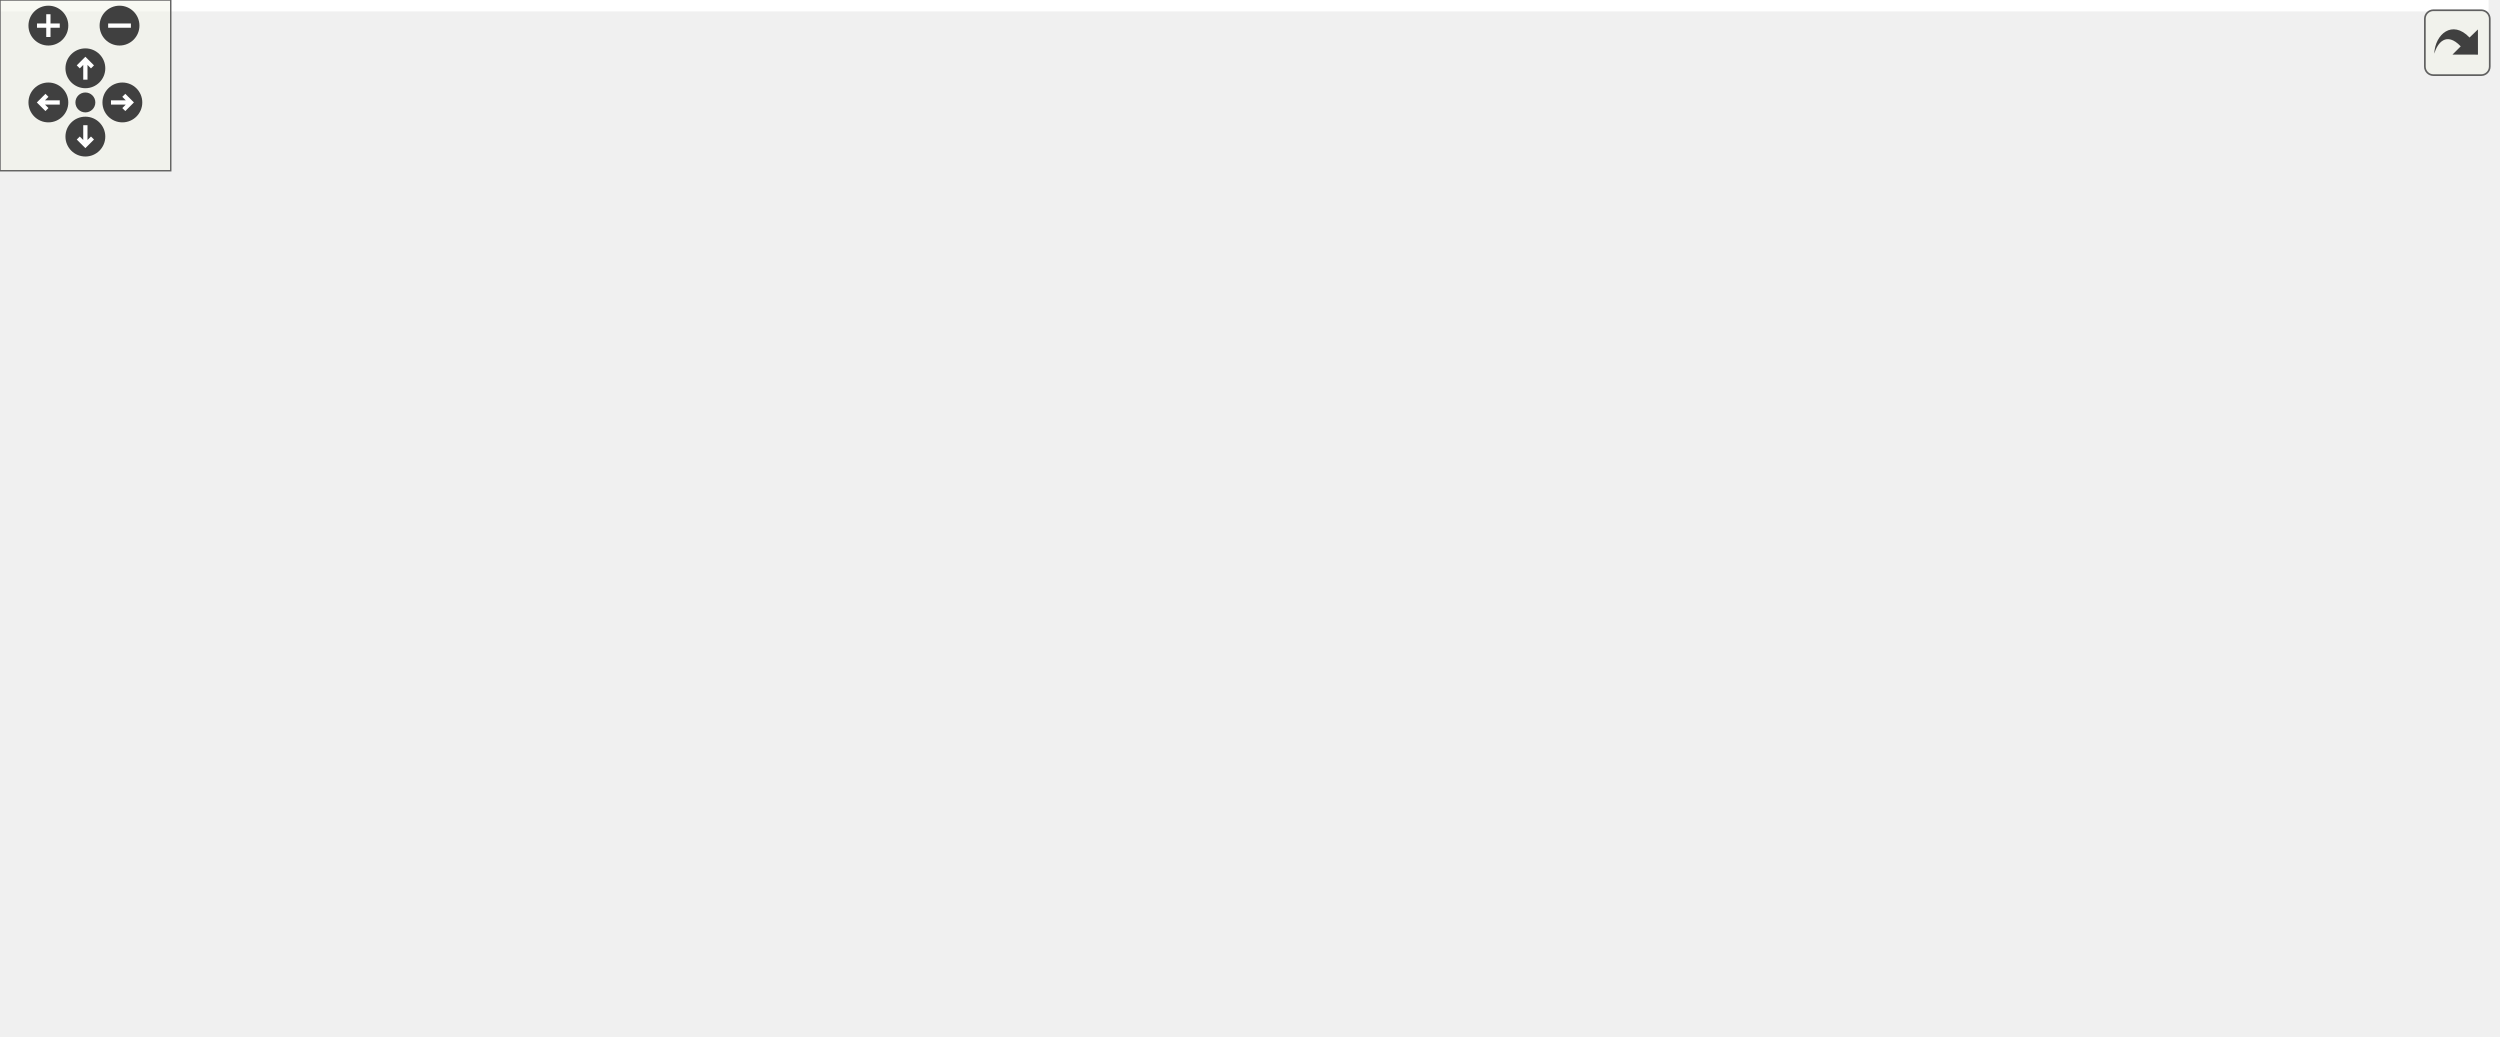
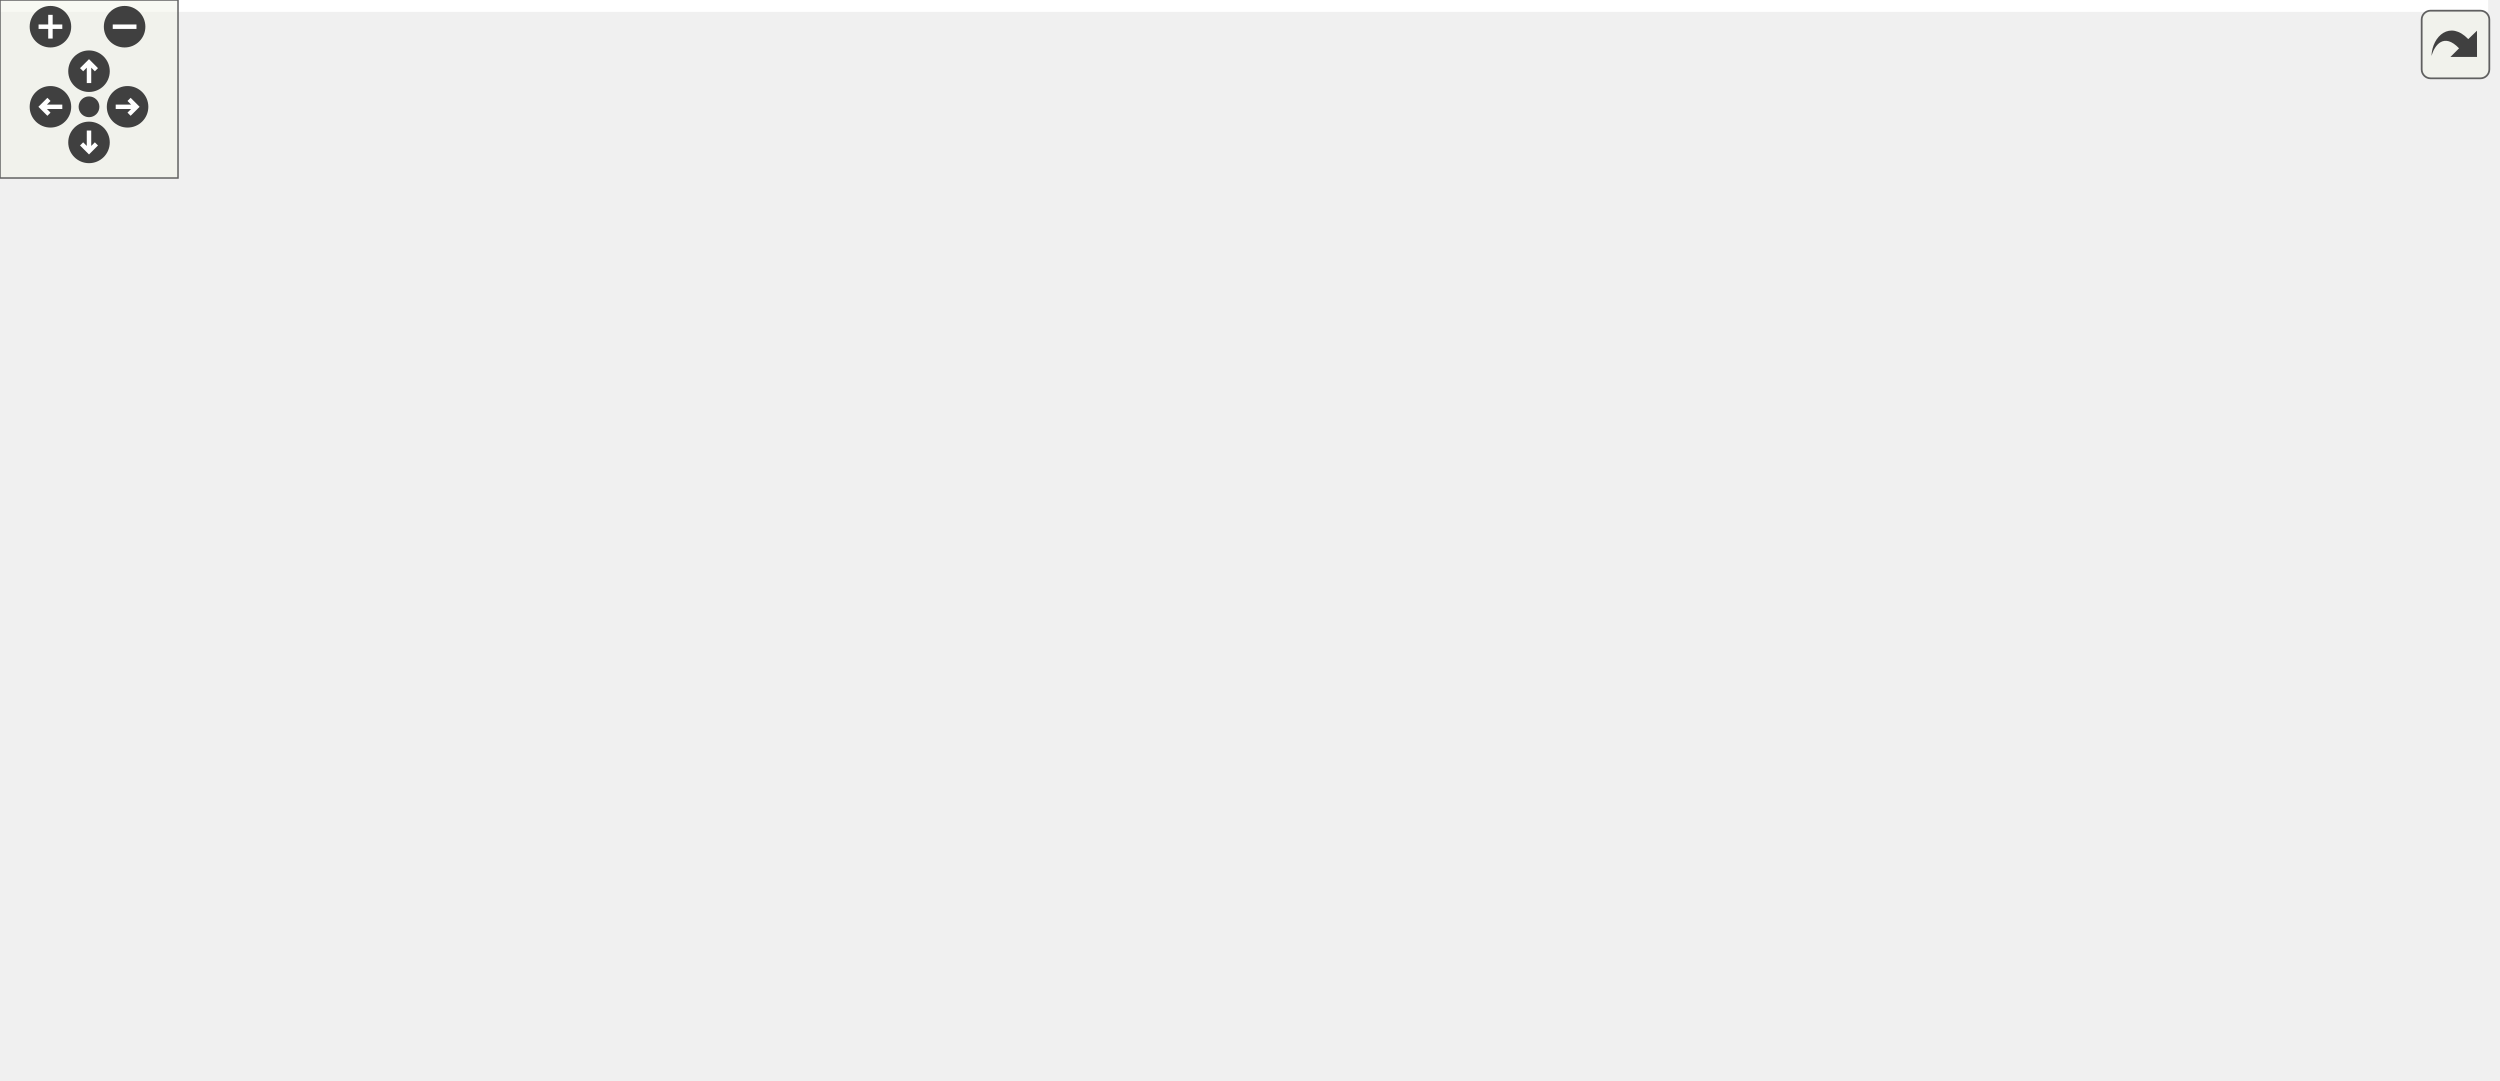
<svg xmlns="http://www.w3.org/2000/svg" xmlns:xlink="http://www.w3.org/1999/xlink" id="main" version="1.1" xml:space="preserve">
  <style type="text/css">
.edge:hover path { stroke: red; }
.edge:hover polygon { stroke: red; fill: red; }
</style>
  <defs>
    <circle id="rim" cx="0" cy="0" r="7" />
    <circle id="rim2" cx="0" cy="0" r="3.5" />
    <g id="zoomPlus">
      <use xlink:href="#rim" fill="#404040">
        <set attributeName="fill" to="#808080" begin="zoomplus.mouseover" end="zoomplus.mouseout" />
      </use>
      <path d="M-4,0h8M0,-4v8" fill="none" stroke="white" stroke-width="1.5" pointer-events="none" />
    </g>
    <g id="zoomMin">
      <use xlink:href="#rim" fill="#404040">
        <set attributeName="fill" to="#808080" begin="zoomminus.mouseover" end="zoomminus.mouseout" />
      </use>
      <path d="M-4,0h8" fill="none" stroke="white" stroke-width="1.5" pointer-events="none" />
    </g>
    <g id="dirArrow">
      <path fill="none" stroke="white" stroke-width="1.5" d="M0,-3.0v7 M-2.5,-0.5L0,-3.0L2.5,-0.5" />
    </g>
    <g id="resetDef">
      <use xlink:href="#rim2" fill="#404040">
        <set attributeName="fill" to="#808080" begin="reset.mouseover" end="reset.mouseout" />
      </use>
    </g>
  </defs>
  <svg id="graph" class="graph">
    <g id="viewport">
-       <polygon fill="white" stroke="none" points="-4,4 -4,-304 874.5,-304 874.5,4 -4,4" />
+       <polygon fill="white" stroke="none" points="-4,4 -4,-304 838.657,-304 838.657,4 -4,4" />
      <g id="node1" class="node">
-         <polygon fill="#bfbfbf" stroke="black" points="453,-280.5 453,-299.5 521,-299.5 521,-280.5 453,-280.5" />
-         <text text-anchor="middle" x="487" y="-287.5" font-family="Helvetica,sans-Serif" font-size="10.00">src/scape.h</text>
+         <polygon fill="#bfbfbf" stroke="black" points="431.657,-280.5 431.657,-299.5 499.657,-299.5 499.657,-280.5 431.657,-280.5" />
+         <text text-anchor="middle" x="465.657" y="-287.5" font-family="Helvetica,sans-Serif" font-size="10.00">src/scape.h</text>
      </g>
      <g id="node2" class="node">
        <g id="a_node2">
          <a xlink:href="receptor_8h.html" target="_top" xlink:title="receptor implementation header file ">
-             <polygon fill="white" stroke="black" points="415.5,-224.5 415.5,-243.5 492.5,-243.5 492.5,-224.5 415.5,-224.5" />
-             <text text-anchor="middle" x="454" y="-231.5" font-family="Helvetica,sans-Serif" font-size="10.00">src/receptor.h</text>
+             <polygon fill="white" stroke="black" points="394.157,-224.5 394.157,-243.5 471.157,-243.5 471.157,-224.5 394.157,-224.5" />
+             <text text-anchor="middle" x="432.657" y="-231.5" font-family="Helvetica,sans-Serif" font-size="10.00">src/receptor.h</text>
          </a>
        </g>
      </g>
      <g id="edge1" class="edge">
-         <path fill="none" stroke="midnightblue" d="M476.168,-271.275C470.528,-262.045 463.882,-251.17 459.348,-243.751" />
-         <polygon fill="midnightblue" stroke="midnightblue" points="473.35,-273.375 481.551,-280.083 479.323,-269.725 473.35,-273.375" />
-       </g>
-       <g id="node12" class="node">
-         <g id="a_node12">
+         <path fill="none" stroke="midnightblue" d="M454.825,-271.275C449.185,-262.045 442.539,-251.17 438.005,-243.751" />
+         <polygon fill="midnightblue" stroke="midnightblue" points="452.007,-273.375 460.208,-280.083 457.98,-269.725 452.007,-273.375" />
+       </g>
+       <g id="node13" class="node">
+         <g id="a_node13">
          <a xlink:href="tree_8c.html" target="_top" xlink:title="semantic tree pointer implementation ">
-             <polygon fill="white" stroke="black" points="70,-168.5 70,-187.5 128,-187.5 128,-168.5 70,-168.5" />
-             <text text-anchor="middle" x="99" y="-175.5" font-family="Helvetica,sans-Serif" font-size="10.00">src/tree.c</text>
-           </a>
-         </g>
-       </g>
-       <g id="edge31" class="edge">
-         <path fill="none" stroke="midnightblue" d="M446.9,-277.631C368.497,-255.404 196.581,-206.665 128.044,-187.234" />
-         <polygon fill="midnightblue" stroke="midnightblue" points="446.302,-281.1 456.877,-280.46 448.211,-274.365 446.302,-281.1" />
+             <polygon fill="white" stroke="black" points="756.657,-168.5 756.657,-187.5 814.657,-187.5 814.657,-168.5 756.657,-168.5" />
+             <text text-anchor="middle" x="785.657" y="-175.5" font-family="Helvetica,sans-Serif" font-size="10.00">src/tree.c</text>
+           </a>
+         </g>
+       </g>
+       <g id="edge34" class="edge">
+         <path fill="none" stroke="midnightblue" d="M475.195,-271.179C484.28,-256.056 499.411,-235.098 518.657,-224 606.009,-173.632 643.505,-206.334 742.657,-188 747.157,-187.168 751.91,-186.232 756.55,-185.285" />
+         <polygon fill="midnightblue" stroke="midnightblue" points="472.016,-269.689 470.116,-280.112 478.101,-273.149 472.016,-269.689" />
      </g>
      <g id="node18" class="node">
        <g id="a_node18">
          <a xlink:href="scape__spec_8h.html" target="_top" xlink:title="spec/scape_spec.h">
-             <polygon fill="white" stroke="black" points="769.5,-168.5 769.5,-187.5 870.5,-187.5 870.5,-168.5 769.5,-168.5" />
-             <text text-anchor="middle" x="820" y="-175.5" font-family="Helvetica,sans-Serif" font-size="10.00">spec/scape_spec.h</text>
-           </a>
-         </g>
-       </g>
-       <g id="edge32" class="edge">
-         <path fill="none" stroke="midnightblue" d="M496.538,-271.179C505.623,-256.056 520.754,-235.098 540,-224 544.952,-221.145 690.131,-198.742 769.436,-186.661" />
-         <polygon fill="midnightblue" stroke="midnightblue" points="493.359,-269.689 491.458,-280.112 499.444,-273.149 493.359,-269.689" />
+             <polygon fill="white" stroke="black" points="81.157,-168.5 81.157,-187.5 182.157,-187.5 182.157,-168.5 81.157,-168.5" />
+             <text text-anchor="middle" x="131.657" y="-175.5" font-family="Helvetica,sans-Serif" font-size="10.00">spec/scape_spec.h</text>
+           </a>
+         </g>
+       </g>
+       <g id="edge35" class="edge">
+         <path fill="none" stroke="midnightblue" d="M429.954,-277.241C362.368,-254.983 217.198,-207.172 157.802,-187.61" />
+         <polygon fill="midnightblue" stroke="midnightblue" points="429.134,-280.656 439.727,-280.46 431.324,-274.007 429.134,-280.656" />
      </g>
      <g id="node20" class="node">
        <g id="a_node20">
          <a xlink:href="scape_8c.html" target="_top" xlink:title="implementation of scapes ">
-             <polygon fill="white" stroke="black" points="549,-224.5 549,-243.5 617,-243.5 617,-224.5 549,-224.5" />
-             <text text-anchor="middle" x="583" y="-231.5" font-family="Helvetica,sans-Serif" font-size="10.00">src/scape.c</text>
-           </a>
-         </g>
-       </g>
-       <g id="edge30" class="edge">
-         <path fill="none" stroke="midnightblue" d="M511.574,-275.177C529.239,-265.241 552.513,-252.149 567.614,-243.655" />
-         <polygon fill="midnightblue" stroke="midnightblue" points="509.424,-272.371 502.424,-280.324 512.856,-278.472 509.424,-272.371" />
+             <polygon fill="white" stroke="black" points="527.657,-224.5 527.657,-243.5 595.657,-243.5 595.657,-224.5 527.657,-224.5" />
+             <text text-anchor="middle" x="561.657" y="-231.5" font-family="Helvetica,sans-Serif" font-size="10.00">src/scape.c</text>
+           </a>
+         </g>
+       </g>
+       <g id="edge33" class="edge">
+         <path fill="none" stroke="midnightblue" d="M490.231,-275.177C507.896,-265.241 531.17,-252.149 546.272,-243.655" />
+         <polygon fill="midnightblue" stroke="midnightblue" points="488.081,-272.371 481.081,-280.324 491.513,-278.472 488.081,-272.371" />
      </g>
      <g id="node3" class="node">
        <g id="a_node3">
          <a xlink:href="vmhost_8h.html" target="_top" xlink:title="vmhost implementation header file ">
-             <polygon fill="white" stroke="black" points="520,-168.5 520,-187.5 594,-187.5 594,-168.5 520,-168.5" />
-             <text text-anchor="middle" x="557" y="-175.5" font-family="Helvetica,sans-Serif" font-size="10.00">src/vmhost.h</text>
+             <polygon fill="white" stroke="black" points="330.657,-168.5 330.657,-187.5 404.657,-187.5 404.657,-168.5 330.657,-168.5" />
+             <text text-anchor="middle" x="367.657" y="-175.5" font-family="Helvetica,sans-Serif" font-size="10.00">src/vmhost.h</text>
          </a>
        </g>
      </g>
      <g id="edge2" class="edge">
-         <path fill="none" stroke="midnightblue" d="M479.579,-219.59C498.623,-209.605 524.064,-196.267 540.492,-187.655" />
-         <polygon fill="midnightblue" stroke="midnightblue" points="477.78,-216.581 470.549,-224.324 481.031,-222.78 477.78,-216.581" />
-       </g>
-       <g id="node10" class="node">
-         <g id="a_node10">
+         <path fill="none" stroke="midnightblue" d="M414.385,-217.82C402.739,-208.145 388.058,-195.948 378.291,-187.834" />
+         <polygon fill="midnightblue" stroke="midnightblue" points="412.285,-220.626 422.214,-224.324 416.759,-215.242 412.285,-220.626" />
+       </g>
+       <g id="node6" class="node">
+         <g id="a_node6">
+           <a xlink:href="receptor_8c.html" target="_top" xlink:title="receptor implementation ">
+             <polygon fill="white" stroke="black" points="115.157,-56.5 115.157,-75.5 192.157,-75.5 192.157,-56.5 115.157,-56.5" />
+             <text text-anchor="middle" x="153.657" y="-63.5" font-family="Helvetica,sans-Serif" font-size="10.00">src/receptor.c</text>
+           </a>
+         </g>
+       </g>
+       <g id="edge15" class="edge">
+         <path fill="none" stroke="midnightblue" d="M388.647,-221.445C366.959,-214.262 341.314,-203.406 321.657,-188 288.841,-162.28 299.553,-137.619 266.657,-112 243.75,-94.16 212.851,-82.502 189.154,-75.532" />
+         <polygon fill="midnightblue" stroke="midnightblue" points="387.707,-224.819 398.297,-224.49 389.814,-218.143 387.707,-224.819" />
+       </g>
+       <g id="node8" class="node">
+         <g id="a_node8">
+           <a xlink:href="receptor__spec_8h.html" target="_top" xlink:title="spec/receptor_spec.h">
+             <polygon fill="white" stroke="black" points="476.657,-56.5 476.657,-75.5 586.657,-75.5 586.657,-56.5 476.657,-56.5" />
+             <text text-anchor="middle" x="531.657" y="-63.5" font-family="Helvetica,sans-Serif" font-size="10.00">spec/receptor_spec.h</text>
+           </a>
+         </g>
+       </g>
+       <g id="edge28" class="edge">
+         <path fill="none" stroke="midnightblue" d="M436.817,-214.565C440.097,-201.329 445.192,-183.217 451.657,-168 462.867,-141.617 465.892,-134.497 483.657,-112 494.842,-97.836 510.505,-84.014 520.858,-75.507" />
+         <polygon fill="midnightblue" stroke="midnightblue" points="433.395,-213.828 434.499,-224.365 440.207,-215.439 433.395,-213.828" />
+       </g>
+       <g id="node12" class="node">
+         <g id="a_node12">
          <a xlink:href="process_8c.html" target="_top" xlink:title="implementation of ceptr processing: instructions and run tree reduction ">
-             <polygon fill="white" stroke="black" points="675,-168.5 675,-187.5 751,-187.5 751,-168.5 675,-168.5" />
-             <text text-anchor="middle" x="713" y="-175.5" font-family="Helvetica,sans-Serif" font-size="10.00">src/process.c</text>
-           </a>
-         </g>
-       </g>
-       <g id="edge10" class="edge">
-         <path fill="none" stroke="midnightblue" d="M502.688,-222.849C552.577,-212.447 629.121,-196.488 674.805,-186.963" />
-         <polygon fill="midnightblue" stroke="midnightblue" points="501.85,-219.448 492.775,-224.916 503.279,-226.301 501.85,-219.448" />
-       </g>
-       <g id="node11" class="node">
-         <g id="a_node11">
-           <a xlink:href="receptor_8c.html" target="_top" xlink:title="receptor implementation ">
-             <polygon fill="white" stroke="black" points="146.5,-168.5 146.5,-187.5 223.5,-187.5 223.5,-168.5 146.5,-168.5" />
-             <text text-anchor="middle" x="185" y="-175.5" font-family="Helvetica,sans-Serif" font-size="10.00">src/receptor.c</text>
-           </a>
-         </g>
-       </g>
-       <g id="edge11" class="edge">
-         <path fill="none" stroke="midnightblue" d="M405.467,-223.257C353.443,-212.814 271.882,-196.441 223.906,-186.81" />
-         <polygon fill="midnightblue" stroke="midnightblue" points="404.966,-226.726 415.459,-225.263 406.343,-219.863 404.966,-226.726" />
-       </g>
-       <g id="edge12" class="edge">
-         <path fill="none" stroke="midnightblue" d="M405.305,-227.492C342.88,-220.11 231.424,-205.845 137,-188 134.202,-187.471 131.299,-186.874 128.402,-186.244" />
-         <polygon fill="midnightblue" stroke="midnightblue" points="404.923,-230.971 415.263,-228.66 405.739,-224.019 404.923,-230.971" />
-       </g>
-       <g id="node13" class="node">
-         <g id="a_node13">
-           <a xlink:href="tree__spec_8h.html" target="_top" xlink:title="spec/tree_spec.h">
-             <polygon fill="white" stroke="black" points="0,-112.5 0,-131.5 92,-131.5 92,-112.5 0,-112.5" />
-             <text text-anchor="middle" x="46" y="-119.5" font-family="Helvetica,sans-Serif" font-size="10.00">spec/tree_spec.h</text>
-           </a>
-         </g>
-       </g>
-       <g id="edge13" class="edge">
-         <path fill="none" stroke="midnightblue" d="M405.198,-225.425C366.513,-218.454 311.572,-206.378 266,-188 249.741,-181.443 248.251,-174.577 232,-168 206.131,-157.531 134.111,-141.422 87.655,-131.585" />
-         <polygon fill="midnightblue" stroke="midnightblue" points="404.707,-228.892 415.161,-227.172 405.916,-221.998 404.707,-228.892" />
+             <polygon fill="white" stroke="black" points="586.657,-168.5 586.657,-187.5 662.657,-187.5 662.657,-168.5 586.657,-168.5" />
+             <text text-anchor="middle" x="624.657" y="-175.5" font-family="Helvetica,sans-Serif" font-size="10.00">src/process.c</text>
+           </a>
+         </g>
+       </g>
+       <g id="edge14" class="edge">
+         <path fill="none" stroke="midnightblue" d="M472.84,-221.699C509.077,-211.507 561.572,-196.743 594.377,-187.516" />
+         <polygon fill="midnightblue" stroke="midnightblue" points="471.759,-218.367 463.08,-224.444 473.654,-225.105 471.759,-218.367" />
+       </g>
+       <g id="edge16" class="edge">
+         <path fill="none" stroke="midnightblue" d="M481.72,-224.617C483.046,-224.407 484.36,-224.201 485.657,-224 599.635,-206.344 629.037,-207.825 742.657,-188 747.165,-187.213 751.922,-186.301 756.564,-185.365" />
+         <polygon fill="midnightblue" stroke="midnightblue" points="480.736,-221.231 471.423,-226.284 481.854,-228.141 480.736,-221.231" />
      </g>
      <g id="node14" class="node">
        <g id="a_node14">
-           <a xlink:href="http__example_8h.html" target="_top" xlink:title="spec/http_example.h">
-             <polygon fill="white" stroke="black" points="318.5,-168.5 318.5,-187.5 425.5,-187.5 425.5,-168.5 318.5,-168.5" />
-             <text text-anchor="middle" x="372" y="-175.5" font-family="Helvetica,sans-Serif" font-size="10.00">spec/http_example.h</text>
-           </a>
-         </g>
-       </g>
-       <g id="edge15" class="edge">
-         <path fill="none" stroke="midnightblue" d="M432.167,-218.622C417.187,-208.757 397.803,-195.992 385.142,-187.655" />
-         <polygon fill="midnightblue" stroke="midnightblue" points="430.549,-221.747 440.825,-224.324 434.399,-215.901 430.549,-221.747" />
+           <a xlink:href="tree__spec_8h.html" target="_top" xlink:title="spec/tree_spec.h">
+             <polygon fill="white" stroke="black" points="624.657,-112.5 624.657,-131.5 716.657,-131.5 716.657,-112.5 624.657,-112.5" />
+             <text text-anchor="middle" x="670.657" y="-119.5" font-family="Helvetica,sans-Serif" font-size="10.00">spec/tree_spec.h</text>
+           </a>
+         </g>
+       </g>
+       <g id="edge17" class="edge">
+         <path fill="none" stroke="midnightblue" d="M481.438,-224.615C550.448,-212.64 668.609,-191.676 671.657,-188 684.913,-172.015 678.597,-145.429 673.996,-131.739" />
+         <polygon fill="midnightblue" stroke="midnightblue" points="480.477,-221.229 471.221,-226.384 481.672,-228.126 480.477,-221.229" />
      </g>
      <g id="node15" class="node">
        <g id="a_node15">
-           <a xlink:href="mtree__spec_8h.html" target="_top" xlink:title="spec/mtree_spec.h">
-             <polygon fill="white" stroke="black" points="110,-112.5 110,-131.5 210,-131.5 210,-112.5 110,-112.5" />
-             <text text-anchor="middle" x="160" y="-119.5" font-family="Helvetica,sans-Serif" font-size="10.00">spec/mtree_spec.h</text>
-           </a>
-         </g>
-       </g>
-       <g id="edge22" class="edge">
-         <path fill="none" stroke="midnightblue" d="M412.306,-221.673C383.051,-213.336 343.207,-201.195 309,-188 289.335,-180.415 285.259,-176.564 266,-168 236.589,-154.922 202.246,-140.495 180.807,-131.589" />
-         <polygon fill="midnightblue" stroke="midnightblue" points="411.611,-225.114 422.185,-224.459 413.511,-218.377 411.611,-225.114" />
+           <a xlink:href="http__example_8h.html" target="_top" xlink:title="spec/http_example.h">
+             <polygon fill="white" stroke="black" points="461.157,-168.5 461.157,-187.5 568.157,-187.5 568.157,-168.5 461.157,-168.5" />
+             <text text-anchor="middle" x="514.657" y="-175.5" font-family="Helvetica,sans-Serif" font-size="10.00">spec/http_example.h</text>
+           </a>
+         </g>
+       </g>
+       <g id="edge19" class="edge">
+         <path fill="none" stroke="midnightblue" d="M454.49,-218.622C469.47,-208.757 488.855,-195.992 501.515,-187.655" />
+         <polygon fill="midnightblue" stroke="midnightblue" points="452.259,-215.901 445.832,-224.324 456.109,-221.747 452.259,-215.901" />
      </g>
      <g id="node16" class="node">
        <g id="a_node16">
-           <a xlink:href="receptor__spec_8h.html" target="_top" xlink:title="spec/receptor_spec.h">
-             <polygon fill="white" stroke="black" points="228,-112.5 228,-131.5 338,-131.5 338,-112.5 228,-112.5" />
-             <text text-anchor="middle" x="283" y="-119.5" font-family="Helvetica,sans-Serif" font-size="10.00">spec/receptor_spec.h</text>
+           <a xlink:href="mtree__spec_8h.html" target="_top" xlink:title="spec/mtree_spec.h">
+             <polygon fill="white" stroke="black" points="734.657,-112.5 734.657,-131.5 834.657,-131.5 834.657,-112.5 734.657,-112.5" />
+             <text text-anchor="middle" x="784.657" y="-119.5" font-family="Helvetica,sans-Serif" font-size="10.00">spec/mtree_spec.h</text>
          </a>
        </g>
      </g>
      <g id="edge25" class="edge">
-         <path fill="none" stroke="midnightblue" d="M452.846,-213.79C450.973,-199.354 446.175,-180.067 434,-168 418.943,-153.076 366.764,-139.727 327.935,-131.517" />
-         <polygon fill="midnightblue" stroke="midnightblue" points="449.393,-214.464 453.805,-224.097 456.363,-213.815 449.393,-214.464" />
+         <path fill="none" stroke="midnightblue" d="M481.611,-225.575C550.747,-214.915 670.728,-195.708 689.657,-188 724.268,-173.907 759.005,-145.72 775.216,-131.549" />
+         <polygon fill="midnightblue" stroke="midnightblue" points="480.738,-222.168 471.386,-227.147 481.801,-229.087 480.738,-222.168" />
      </g>
      <g id="node17" class="node">
        <g id="a_node17">
          <a xlink:href="semtrex__spec_8h.html" target="_top" xlink:title="spec/semtrex_spec.h">
-             <polygon fill="white" stroke="black" points="372,-56.5 372,-75.5 482,-75.5 482,-56.5 372,-56.5" />
-             <text text-anchor="middle" x="427" y="-63.5" font-family="Helvetica,sans-Serif" font-size="10.00">spec/semtrex_spec.h</text>
-           </a>
-         </g>
-       </g>
-       <g id="edge23" class="edge">
-         <path fill="none" stroke="midnightblue" d="M462.372,-215.037C472.439,-190.755 486.301,-146.526 472,-112 465.573,-96.485 450.914,-83.529 440.064,-75.564" />
-         <polygon fill="midnightblue" stroke="midnightblue" points="459.072,-213.847 458.256,-224.41 465.482,-216.662 459.072,-213.847" />
+             <polygon fill="white" stroke="black" points="12.657,-112.5 12.657,-131.5 122.657,-131.5 122.657,-112.5 12.657,-112.5" />
+             <text text-anchor="middle" x="67.657" y="-119.5" font-family="Helvetica,sans-Serif" font-size="10.00">spec/semtrex_spec.h</text>
+           </a>
+         </g>
      </g>
      <g id="edge26" class="edge">
-         <path fill="none" stroke="midnightblue" d="M503.063,-224.621C504.389,-224.41 505.703,-224.202 507,-224 619.219,-206.491 647.617,-204.424 760,-188 763.023,-187.558 766.13,-187.101 769.265,-186.638" />
-         <polygon fill="midnightblue" stroke="midnightblue" points="502.077,-221.235 492.768,-226.293 503.2,-228.144 502.077,-221.235" />
+         <path fill="none" stroke="midnightblue" d="M384.13,-223.733C344.983,-215.754 288.718,-203.15 240.657,-188 217.83,-180.804 213.009,-176.557 190.657,-168 156.468,-154.911 116.633,-140.487 91.776,-131.584" />
+         <polygon fill="midnightblue" stroke="midnightblue" points="383.454,-227.166 393.948,-225.709 384.836,-220.304 383.454,-227.166" />
+       </g>
+       <g id="edge29" class="edge">
+         <path fill="none" stroke="midnightblue" d="M383.815,-224.238C327.354,-214.108 235.049,-197.549 179.162,-187.522" />
+         <polygon fill="midnightblue" stroke="midnightblue" points="383.462,-227.73 393.923,-226.051 384.698,-220.84 383.462,-227.73" />
      </g>
      <g id="node19" class="node">
        <g id="a_node19">
          <a xlink:href="profile__example_8h.html" target="_top" xlink:title="spec/profile_example.h">
-             <polygon fill="white" stroke="black" points="674.5,-56.5 674.5,-75.5 791.5,-75.5 791.5,-56.5 674.5,-56.5" />
-             <text text-anchor="middle" x="733" y="-63.5" font-family="Helvetica,sans-Serif" font-size="10.00">spec/profile_example.h</text>
-           </a>
-         </g>
-       </g>
-       <g id="edge28" class="edge">
-         <path fill="none" stroke="midnightblue" d="M502.433,-223.322C532.496,-216.134 571.304,-204.664 603,-188 638.265,-169.46 643.85,-159.159 673,-132 693.225,-113.156 714.672,-88.676 725.623,-75.802" />
-         <polygon fill="midnightblue" stroke="midnightblue" points="501.55,-219.934 492.596,-225.597 503.127,-226.754 501.55,-219.934" />
+             <polygon fill="white" stroke="black" points="141.157,-112.5 141.157,-131.5 258.157,-131.5 258.157,-112.5 141.157,-112.5" />
+             <text text-anchor="middle" x="199.657" y="-119.5" font-family="Helvetica,sans-Serif" font-size="10.00">spec/profile_example.h</text>
+           </a>
+         </g>
+       </g>
+       <g id="edge31" class="edge">
+         <path fill="none" stroke="midnightblue" d="M384.098,-225.282C351.194,-218.661 307.524,-207.085 272.657,-188 244.97,-172.845 218.98,-145.399 206.836,-131.523" />
+         <polygon fill="midnightblue" stroke="midnightblue" points="383.461,-228.724 393.943,-227.181 384.786,-221.85 383.461,-228.724" />
      </g>
      <g id="node4" class="node">
        <g id="a_node4">
          <a xlink:href="de_8h.html" target="_top" xlink:title="header file for data engine ">
-             <polygon fill="white" stroke="black" points="612,-112.5 612,-131.5 664,-131.5 664,-112.5 612,-112.5" />
-             <text text-anchor="middle" x="638" y="-119.5" font-family="Helvetica,sans-Serif" font-size="10.00">src/de.h</text>
+             <polygon fill="white" stroke="black" points="314.657,-112.5 314.657,-131.5 366.657,-131.5 366.657,-112.5 314.657,-112.5" />
+             <text text-anchor="middle" x="340.657" y="-119.5" font-family="Helvetica,sans-Serif" font-size="10.00">src/de.h</text>
          </a>
        </g>
      </g>
      <g id="edge3" class="edge">
-         <path fill="none" stroke="midnightblue" d="M578.567,-162.622C593.364,-152.757 612.512,-139.992 625.018,-131.655" />
-         <polygon fill="midnightblue" stroke="midnightblue" points="576.393,-159.865 570.014,-168.324 580.276,-165.689 576.393,-159.865" />
-       </g>
-       <g id="node8" class="node">
-         <g id="a_node8">
+         <path fill="none" stroke="midnightblue" d="M358.649,-158.983C354.066,-149.817 348.703,-139.092 345.033,-131.751" />
+         <polygon fill="midnightblue" stroke="midnightblue" points="355.596,-160.704 363.199,-168.083 361.857,-157.573 355.596,-160.704" />
+       </g>
+       <g id="node7" class="node">
+         <g id="a_node7">
          <a xlink:href="vmhost_8c.html" target="_top" xlink:title="virtual machine host receptor implementation ">
-             <polygon fill="white" stroke="black" points="520,-112.5 520,-131.5 594,-131.5 594,-112.5 520,-112.5" />
-             <text text-anchor="middle" x="557" y="-119.5" font-family="Helvetica,sans-Serif" font-size="10.00">src/vmhost.c</text>
-           </a>
-         </g>
-       </g>
-       <g id="edge7" class="edge">
-         <path fill="none" stroke="midnightblue" d="M557,-157.805C557,-148.91 557,-138.78 557,-131.751" />
-         <polygon fill="midnightblue" stroke="midnightblue" points="553.5,-158.083 557,-168.083 560.5,-158.083 553.5,-158.083" />
-       </g>
-       <g id="node9" class="node">
-         <g id="a_node9">
+             <polygon fill="white" stroke="black" points="384.657,-56.5 384.657,-75.5 458.657,-75.5 458.657,-56.5 384.657,-56.5" />
+             <text text-anchor="middle" x="421.657" y="-63.5" font-family="Helvetica,sans-Serif" font-size="10.00">src/vmhost.c</text>
+           </a>
+         </g>
+       </g>
+       <g id="edge11" class="edge">
+         <path fill="none" stroke="midnightblue" d="M376.337,-159.32C388.094,-135.37 408.624,-93.548 417.44,-75.591" />
+         <polygon fill="midnightblue" stroke="midnightblue" points="373.16,-157.849 371.895,-168.368 379.443,-160.934 373.16,-157.849" />
+       </g>
+       <g id="node11" class="node">
+         <g id="a_node11">
          <a xlink:href="vmhost__spec_8h.html" target="_top" xlink:title="spec/vmhost_spec.h">
-             <polygon fill="white" stroke="black" points="356.5,-112.5 356.5,-131.5 463.5,-131.5 463.5,-112.5 356.5,-112.5" />
-             <text text-anchor="middle" x="410" y="-119.5" font-family="Helvetica,sans-Serif" font-size="10.00">spec/vmhost_spec.h</text>
-           </a>
-         </g>
-       </g>
-       <g id="edge8" class="edge">
-         <path fill="none" stroke="midnightblue" d="M524.077,-164.906C496.44,-154.754 457.656,-140.506 433.184,-131.516" />
-         <polygon fill="midnightblue" stroke="midnightblue" points="523.114,-168.281 533.707,-168.444 525.528,-161.71 523.114,-168.281" />
+             <polygon fill="white" stroke="black" points="499.157,-112.5 499.157,-131.5 606.157,-131.5 606.157,-112.5 499.157,-112.5" />
+             <text text-anchor="middle" x="552.657" y="-119.5" font-family="Helvetica,sans-Serif" font-size="10.00">spec/vmhost_spec.h</text>
+           </a>
+         </g>
+       </g>
+       <g id="edge12" class="edge">
+         <path fill="none" stroke="midnightblue" d="M406.823,-165.568C441.723,-155.381 492.007,-140.703 523.481,-131.516" />
+         <polygon fill="midnightblue" stroke="midnightblue" points="405.59,-162.282 396.971,-168.444 407.551,-169.001 405.59,-162.282" />
      </g>
      <g id="node5" class="node">
        <g id="a_node5">
          <a xlink:href="de_8c.html" target="_top" xlink:title="implementation file for data engine ">
-             <polygon fill="white" stroke="black" points="604,-56.5 604,-75.5 656,-75.5 656,-56.5 604,-56.5" />
-             <text text-anchor="middle" x="630" y="-63.5" font-family="Helvetica,sans-Serif" font-size="10.00">src/de.c</text>
+             <polygon fill="white" stroke="black" points="314.657,-56.5 314.657,-75.5 366.657,-75.5 366.657,-56.5 314.657,-56.5" />
+             <text text-anchor="middle" x="340.657" y="-63.5" font-family="Helvetica,sans-Serif" font-size="10.00">src/de.c</text>
          </a>
        </g>
      </g>
      <g id="edge4" class="edge">
-         <path fill="none" stroke="midnightblue" d="M635.2,-102.101C633.872,-93.136 632.349,-82.858 631.296,-75.751" />
-         <polygon fill="midnightblue" stroke="midnightblue" points="631.751,-102.704 636.679,-112.083 638.676,-101.678 631.751,-102.704" />
-       </g>
-       <g id="node6" class="node">
-         <g id="a_node6">
+         <path fill="none" stroke="midnightblue" d="M340.657,-101.805C340.657,-92.91 340.657,-82.78 340.657,-75.751" />
+         <polygon fill="midnightblue" stroke="midnightblue" points="337.157,-102.083 340.657,-112.083 344.157,-102.083 337.157,-102.083" />
+       </g>
+       <g id="edge5" class="edge">
+         <path fill="none" stroke="midnightblue" d="M304.751,-110.631C269.405,-100.424 216.072,-85.023 183.133,-75.512" />
+         <polygon fill="midnightblue" stroke="midnightblue" points="304.077,-114.08 314.656,-113.492 306.019,-107.355 304.077,-114.08" />
+       </g>
+       <g id="edge6" class="edge">
+         <path fill="none" stroke="midnightblue" d="M362.224,-106.622C377.021,-96.757 396.169,-83.992 408.676,-75.654" />
+         <polygon fill="midnightblue" stroke="midnightblue" points="360.05,-103.865 353.671,-112.324 363.933,-109.689 360.05,-103.865" />
+       </g>
+       <g id="edge7" class="edge">
+         <path fill="none" stroke="midnightblue" d="M376.445,-110.882C412.487,-100.692 467.482,-85.144 501.413,-75.551" />
+         <polygon fill="midnightblue" stroke="midnightblue" points="375.485,-107.516 366.815,-113.605 377.39,-114.252 375.485,-107.516" />
+       </g>
+       <g id="node10" class="node">
+         <g id="a_node10">
          <a xlink:href="de__spec_8h.html" target="_top" xlink:title="spec/de_spec.h">
-             <polygon fill="white" stroke="black" points="500,-56.5 500,-75.5 586,-75.5 586,-56.5 500,-56.5" />
-             <text text-anchor="middle" x="543" y="-63.5" font-family="Helvetica,sans-Serif" font-size="10.00">spec/de_spec.h</text>
-           </a>
-         </g>
-       </g>
-       <g id="edge5" class="edge">
-         <path fill="none" stroke="midnightblue" d="M613.682,-107.177C596.201,-97.241 573.17,-84.149 558.226,-75.654" />
-         <polygon fill="midnightblue" stroke="midnightblue" points="612.313,-110.425 622.737,-112.324 615.773,-104.339 612.313,-110.425" />
-       </g>
-       <g id="node7" class="node">
-         <g id="a_node7">
+             <polygon fill="white" stroke="black" points="210.657,-56.5 210.657,-75.5 296.657,-75.5 296.657,-56.5 210.657,-56.5" />
+             <text text-anchor="middle" x="253.657" y="-63.5" font-family="Helvetica,sans-Serif" font-size="10.00">spec/de_spec.h</text>
+           </a>
+         </g>
+       </g>
+       <g id="edge9" class="edge">
+         <path fill="none" stroke="midnightblue" d="M317.942,-106.901C301.988,-96.999 281.16,-84.07 267.601,-75.654" />
+         <polygon fill="midnightblue" stroke="midnightblue" points="316.337,-110.024 326.679,-112.324 320.029,-104.077 316.337,-110.024" />
+       </g>
+       <g id="node9" class="node">
+         <g id="a_node9">
          <a xlink:href="ceptr__specs_8c.html" target="_top" xlink:title="implements a main() entry point for running all the tests ">
-             <polygon fill="white" stroke="black" points="334,-0.5 334,-19.5 436,-19.5 436,-0.5 334,-0.5" />
-             <text text-anchor="middle" x="385" y="-7.5" font-family="Helvetica,sans-Serif" font-size="10.00">spec/ceptr_specs.c</text>
-           </a>
-         </g>
-       </g>
-       <g id="edge6" class="edge">
-         <path fill="none" stroke="midnightblue" d="M508.392,-53.172C478.641,-43.004 436.453,-28.585 409.918,-19.516" />
-         <polygon fill="midnightblue" stroke="midnightblue" points="507.37,-56.521 517.964,-56.444 509.634,-49.898 507.37,-56.521" />
-       </g>
-       <g id="edge9" class="edge">
-         <path fill="none" stroke="midnightblue" d="M387.826,-106.161C378.281,-98.424 368.147,-88.053 363,-76 354.579,-56.278 368.876,-32.155 378.108,-19.57" />
-         <polygon fill="midnightblue" stroke="midnightblue" points="385.828,-109.038 395.922,-112.259 390.04,-103.447 385.828,-109.038" />
-       </g>
-       <g id="edge14" class="edge">
-         <path fill="none" stroke="midnightblue" d="M82.238,-109.241C150.835,-86.983 298.179,-39.172 358.464,-19.61" />
-         <polygon fill="midnightblue" stroke="midnightblue" points="80.75,-106.044 72.319,-112.46 82.911,-112.703 80.75,-106.044" />
+             <polygon fill="white" stroke="black" points="341.657,-0.5 341.657,-19.5 443.657,-19.5 443.657,-0.5 341.657,-0.5" />
+             <text text-anchor="middle" x="392.657" y="-7.5" font-family="Helvetica,sans-Serif" font-size="10.00">spec/ceptr_specs.c</text>
+           </a>
+         </g>
+       </g>
+       <g id="edge8" class="edge">
+         <path fill="none" stroke="midnightblue" d="M500.182,-52.772C474.072,-42.629 437.618,-28.467 414.579,-19.516" />
+         <polygon fill="midnightblue" stroke="midnightblue" points="499.044,-56.085 509.632,-56.444 501.578,-49.56 499.044,-56.085" />
+       </g>
+       <g id="edge10" class="edge">
+         <path fill="none" stroke="midnightblue" d="M285.133,-52.772C311.243,-42.629 347.696,-28.467 370.735,-19.516" />
+         <polygon fill="midnightblue" stroke="midnightblue" points="283.736,-49.56 275.682,-56.444 286.271,-56.085 283.736,-49.56" />
+       </g>
+       <g id="edge13" class="edge">
+         <path fill="none" stroke="midnightblue" d="M573.865,-106.041C590.458,-92.506 608.711,-72.264 595.657,-56 576.96,-32.704 497.595,-20.721 443.819,-15.161" />
+         <polygon fill="midnightblue" stroke="midnightblue" points="571.316,-103.585 565.514,-112.45 575.578,-109.138 571.316,-103.585" />
+       </g>
+       <g id="edge18" class="edge">
+         <path fill="none" stroke="midnightblue" d="M659.993,-103.806C649.741,-88.785 632.851,-67.616 612.657,-56 560.278,-25.87 490.676,-15.729 443.909,-12.417" />
+         <polygon fill="midnightblue" stroke="midnightblue" points="657.091,-105.764 665.489,-112.224 662.953,-101.937 657.091,-105.764" />
+       </g>
+       <g id="edge23" class="edge">
+         <path fill="none" stroke="midnightblue" d="M500.938,-160.034C492.057,-146.9 483.245,-128.268 489.657,-112 495.614,-96.888 509.304,-83.857 519.444,-75.764" />
+         <polygon fill="midnightblue" stroke="midnightblue" points="498.165,-162.171 506.911,-168.151 503.803,-158.022 498.165,-162.171" />
+       </g>
+       <g id="edge24" class="edge">
+         <path fill="none" stroke="midnightblue" d="M526.722,-159.855C533.302,-150.505 541.168,-139.327 546.499,-131.751" />
+         <polygon fill="midnightblue" stroke="midnightblue" points="523.825,-157.891 520.932,-168.083 529.55,-161.919 523.825,-157.891" />
+       </g>
+       <g id="edge20" class="edge">
+         <path fill="none" stroke="midnightblue" d="M548.827,-165.172C578.202,-155.004 619.856,-140.585 646.054,-131.516" />
+         <polygon fill="midnightblue" stroke="midnightblue" points="547.681,-161.865 539.376,-168.444 549.971,-168.48 547.681,-161.865" />
      </g>
      <g id="edge21" class="edge">
-         <path fill="none" stroke="midnightblue" d="M384.065,-159.855C390.645,-150.505 398.511,-139.327 403.842,-131.751" />
-         <polygon fill="midnightblue" stroke="midnightblue" points="381.168,-157.891 378.275,-168.083 386.892,-161.919 381.168,-157.891" />
-       </g>
-       <g id="edge16" class="edge">
-         <path fill="none" stroke="midnightblue" d="M310.456,-166.806C246.945,-156.285 149.32,-140.114 92.143,-130.643" />
-         <polygon fill="midnightblue" stroke="midnightblue" points="309.907,-170.262 320.344,-168.444 311.051,-163.356 309.907,-170.262" />
-       </g>
-       <g id="edge17" class="edge">
-         <path fill="none" stroke="midnightblue" d="M328.654,-165.959C288.613,-155.76 229.967,-140.822 193.435,-131.516" />
-         <polygon fill="midnightblue" stroke="midnightblue" points="327.853,-169.367 338.408,-168.444 329.581,-162.583 327.853,-169.367" />
-       </g>
-       <g id="edge19" class="edge">
-         <path fill="none" stroke="midnightblue" d="M348.762,-162.901C332.442,-152.999 311.135,-140.071 297.264,-131.655" />
-         <polygon fill="midnightblue" stroke="midnightblue" points="347.336,-166.129 357.701,-168.324 350.967,-160.144 347.336,-166.129" />
-       </g>
-       <g id="edge18" class="edge">
-         <path fill="none" stroke="midnightblue" d="M186.84,-107.878C233.477,-85.078 328.237,-38.751 367.427,-19.591" />
-         <polygon fill="midnightblue" stroke="midnightblue" points="185.102,-104.832 177.655,-112.368 188.176,-111.121 185.102,-104.832" />
-       </g>
-       <g id="edge20" class="edge">
-         <path fill="none" stroke="midnightblue" d="M297.932,-104.897C319.86,-81.249 360.011,-37.949 377.033,-19.591" />
-         <polygon fill="midnightblue" stroke="midnightblue" points="295.237,-102.656 291.004,-112.368 300.37,-107.416 295.237,-102.656" />
-       </g>
-       <g id="edge24" class="edge">
-         <path fill="none" stroke="midnightblue" d="M413.89,-48.144C406.572,-38.736 397.759,-27.405 391.806,-19.751" />
-         <polygon fill="midnightblue" stroke="midnightblue" points="411.162,-50.338 420.065,-56.083 416.688,-46.041 411.162,-50.338" />
+         <path fill="none" stroke="midnightblue" d="M567.29,-166.473C618.318,-156.268 694.76,-140.979 742.075,-131.516" />
+         <polygon fill="midnightblue" stroke="midnightblue" points="566.559,-163.05 557.44,-168.444 567.932,-169.914 566.559,-163.05" />
+       </g>
+       <g id="edge22" class="edge">
+         <path fill="none" stroke="midnightblue" d="M759.907,-107.68C731.601,-92.979 683.497,-69.6 639.657,-56 573.465,-35.465 494.214,-23.079 443.66,-16.641" />
+         <polygon fill="midnightblue" stroke="midnightblue" points="758.575,-110.934 769.055,-112.488 761.831,-104.738 758.575,-110.934" />
      </g>
      <g id="edge27" class="edge">
-         <path fill="none" stroke="midnightblue" d="M823.107,-158.413C826.417,-131.593 827.884,-82.37 800,-56 774.002,-31.414 541.115,-17.98 436.036,-13.124" />
-         <polygon fill="midnightblue" stroke="midnightblue" points="819.63,-158.005 821.656,-168.405 826.557,-159.012 819.63,-158.005" />
-       </g>
-       <g id="edge29" class="edge">
-         <path fill="none" stroke="midnightblue" d="M667.825,-54.887C600.754,-44.479 497.643,-28.479 436.2,-18.945" />
-         <polygon fill="midnightblue" stroke="midnightblue" points="667.44,-58.369 677.858,-56.444 668.513,-51.452 667.44,-58.369" />
+         <path fill="none" stroke="midnightblue" d="M71.003,-102.039C74.668,-87.135 82.088,-67.099 96.657,-56 134.181,-27.415 267.284,-16.743 341.577,-12.952" />
+         <polygon fill="midnightblue" stroke="midnightblue" points="67.498,-101.697 68.875,-112.202 74.35,-103.131 67.498,-101.697" />
+       </g>
+       <g id="edge30" class="edge">
+         <path fill="none" stroke="midnightblue" d="M70.904,-169.115C30.517,-160.818 -12.388,-144.264 3.657,-112 22.023,-75.07 39.586,-71.866 77.657,-56 165.363,-19.449 277.411,-11.7 341.498,-10.55" />
+         <polygon fill="midnightblue" stroke="midnightblue" points="70.329,-172.568 80.808,-171.003 71.64,-165.692 70.329,-172.568" />
+       </g>
+       <g id="edge32" class="edge">
+         <path fill="none" stroke="midnightblue" d="M157.201,-109.284C123.756,-97.98 85.819,-79.191 105.657,-56 135.409,-21.219 267.237,-13.137 341.445,-11.378" />
+         <polygon fill="midnightblue" stroke="midnightblue" points="156.323,-112.678 166.915,-112.41 158.468,-106.015 156.323,-112.678" />
      </g>
    </g>
  </svg>
  <g id="navigator" transform="translate(0 0)" fill="#404254">
    <rect fill="#f2f5e9" fill-opacity="0.5" stroke="#606060" stroke-width=".5" x="0" y="0" width="60" height="60" />
    <use id="zoomplus" xlink:href="#zoomPlus" x="17" y="9" />
    <use id="zoomminus" xlink:href="#zoomMin" x="42" y="9" />
    <use id="reset" xlink:href="#resetDef" x="30" y="36" />
    <g id="arrowUp" xlink:href="#dirArrow" transform="translate(30 24)">
      <use xlink:href="#rim" fill="#404040">
        <set attributeName="fill" to="#808080" begin="arrowUp.mouseover" end="arrowUp.mouseout" />
      </use>
      <path fill="none" stroke="white" stroke-width="1.5" d="M0,-3.0v7 M-2.5,-0.5L0,-3.0L2.5,-0.5" />
    </g>
    <g id="arrowRight" xlink:href="#dirArrow" transform="rotate(90) translate(36 -43)">
      <use xlink:href="#rim" fill="#404040">
        <set attributeName="fill" to="#808080" begin="arrowRight.mouseover" end="arrowRight.mouseout" />
      </use>
      <path fill="none" stroke="white" stroke-width="1.5" d="M0,-3.0v7 M-2.5,-0.5L0,-3.0L2.5,-0.5" />
    </g>
    <g id="arrowDown" xlink:href="#dirArrow" transform="rotate(180) translate(-30 -48)">
      <use xlink:href="#rim" fill="#404040">
        <set attributeName="fill" to="#808080" begin="arrowDown.mouseover" end="arrowDown.mouseout" />
      </use>
      <path fill="none" stroke="white" stroke-width="1.5" d="M0,-3.0v7 M-2.5,-0.5L0,-3.0L2.5,-0.5" />
    </g>
    <g id="arrowLeft" xlink:href="#dirArrow" transform="rotate(270) translate(-36 17)">
      <use xlink:href="#rim" fill="#404040">
        <set attributeName="fill" to="#808080" begin="arrowLeft.mouseover" end="arrowLeft.mouseout" />
      </use>
      <path fill="none" stroke="white" stroke-width="1.5" d="M0,-3.0v7 M-2.5,-0.5L0,-3.0L2.5,-0.5" />
    </g>
  </g>
  <svg viewBox="0 0 15 15" width="100%" height="30px" preserveAspectRatio="xMaxYMin meet">
    <g id="arrow_out" transform="scale(0.3 0.3)">
      <a xlink:href="scape_8h__dep__incl_org.svg" target="_base">
        <rect id="button" ry="5" rx="5" y="6" x="6" height="38" width="38" fill="#f2f5e9" fill-opacity="0.5" stroke="#606060" stroke-width="1.0" />
        <path id="arrow" d="M 11.5,31.437 C 11.94,20.098 22.043,11.323 32.159,21.979 L 37.069,17.246 C 37.069,17.246 37.088,32 37.088,32 L 22.16,31.978 C 22.16,31.978 26.998,27.14 26.998,27.14 C 18.529,18.264 13.292,25.23 11.5,31.437 z" style="fill:#404040;" />
      </a>
    </g>
  </svg>
</svg>
